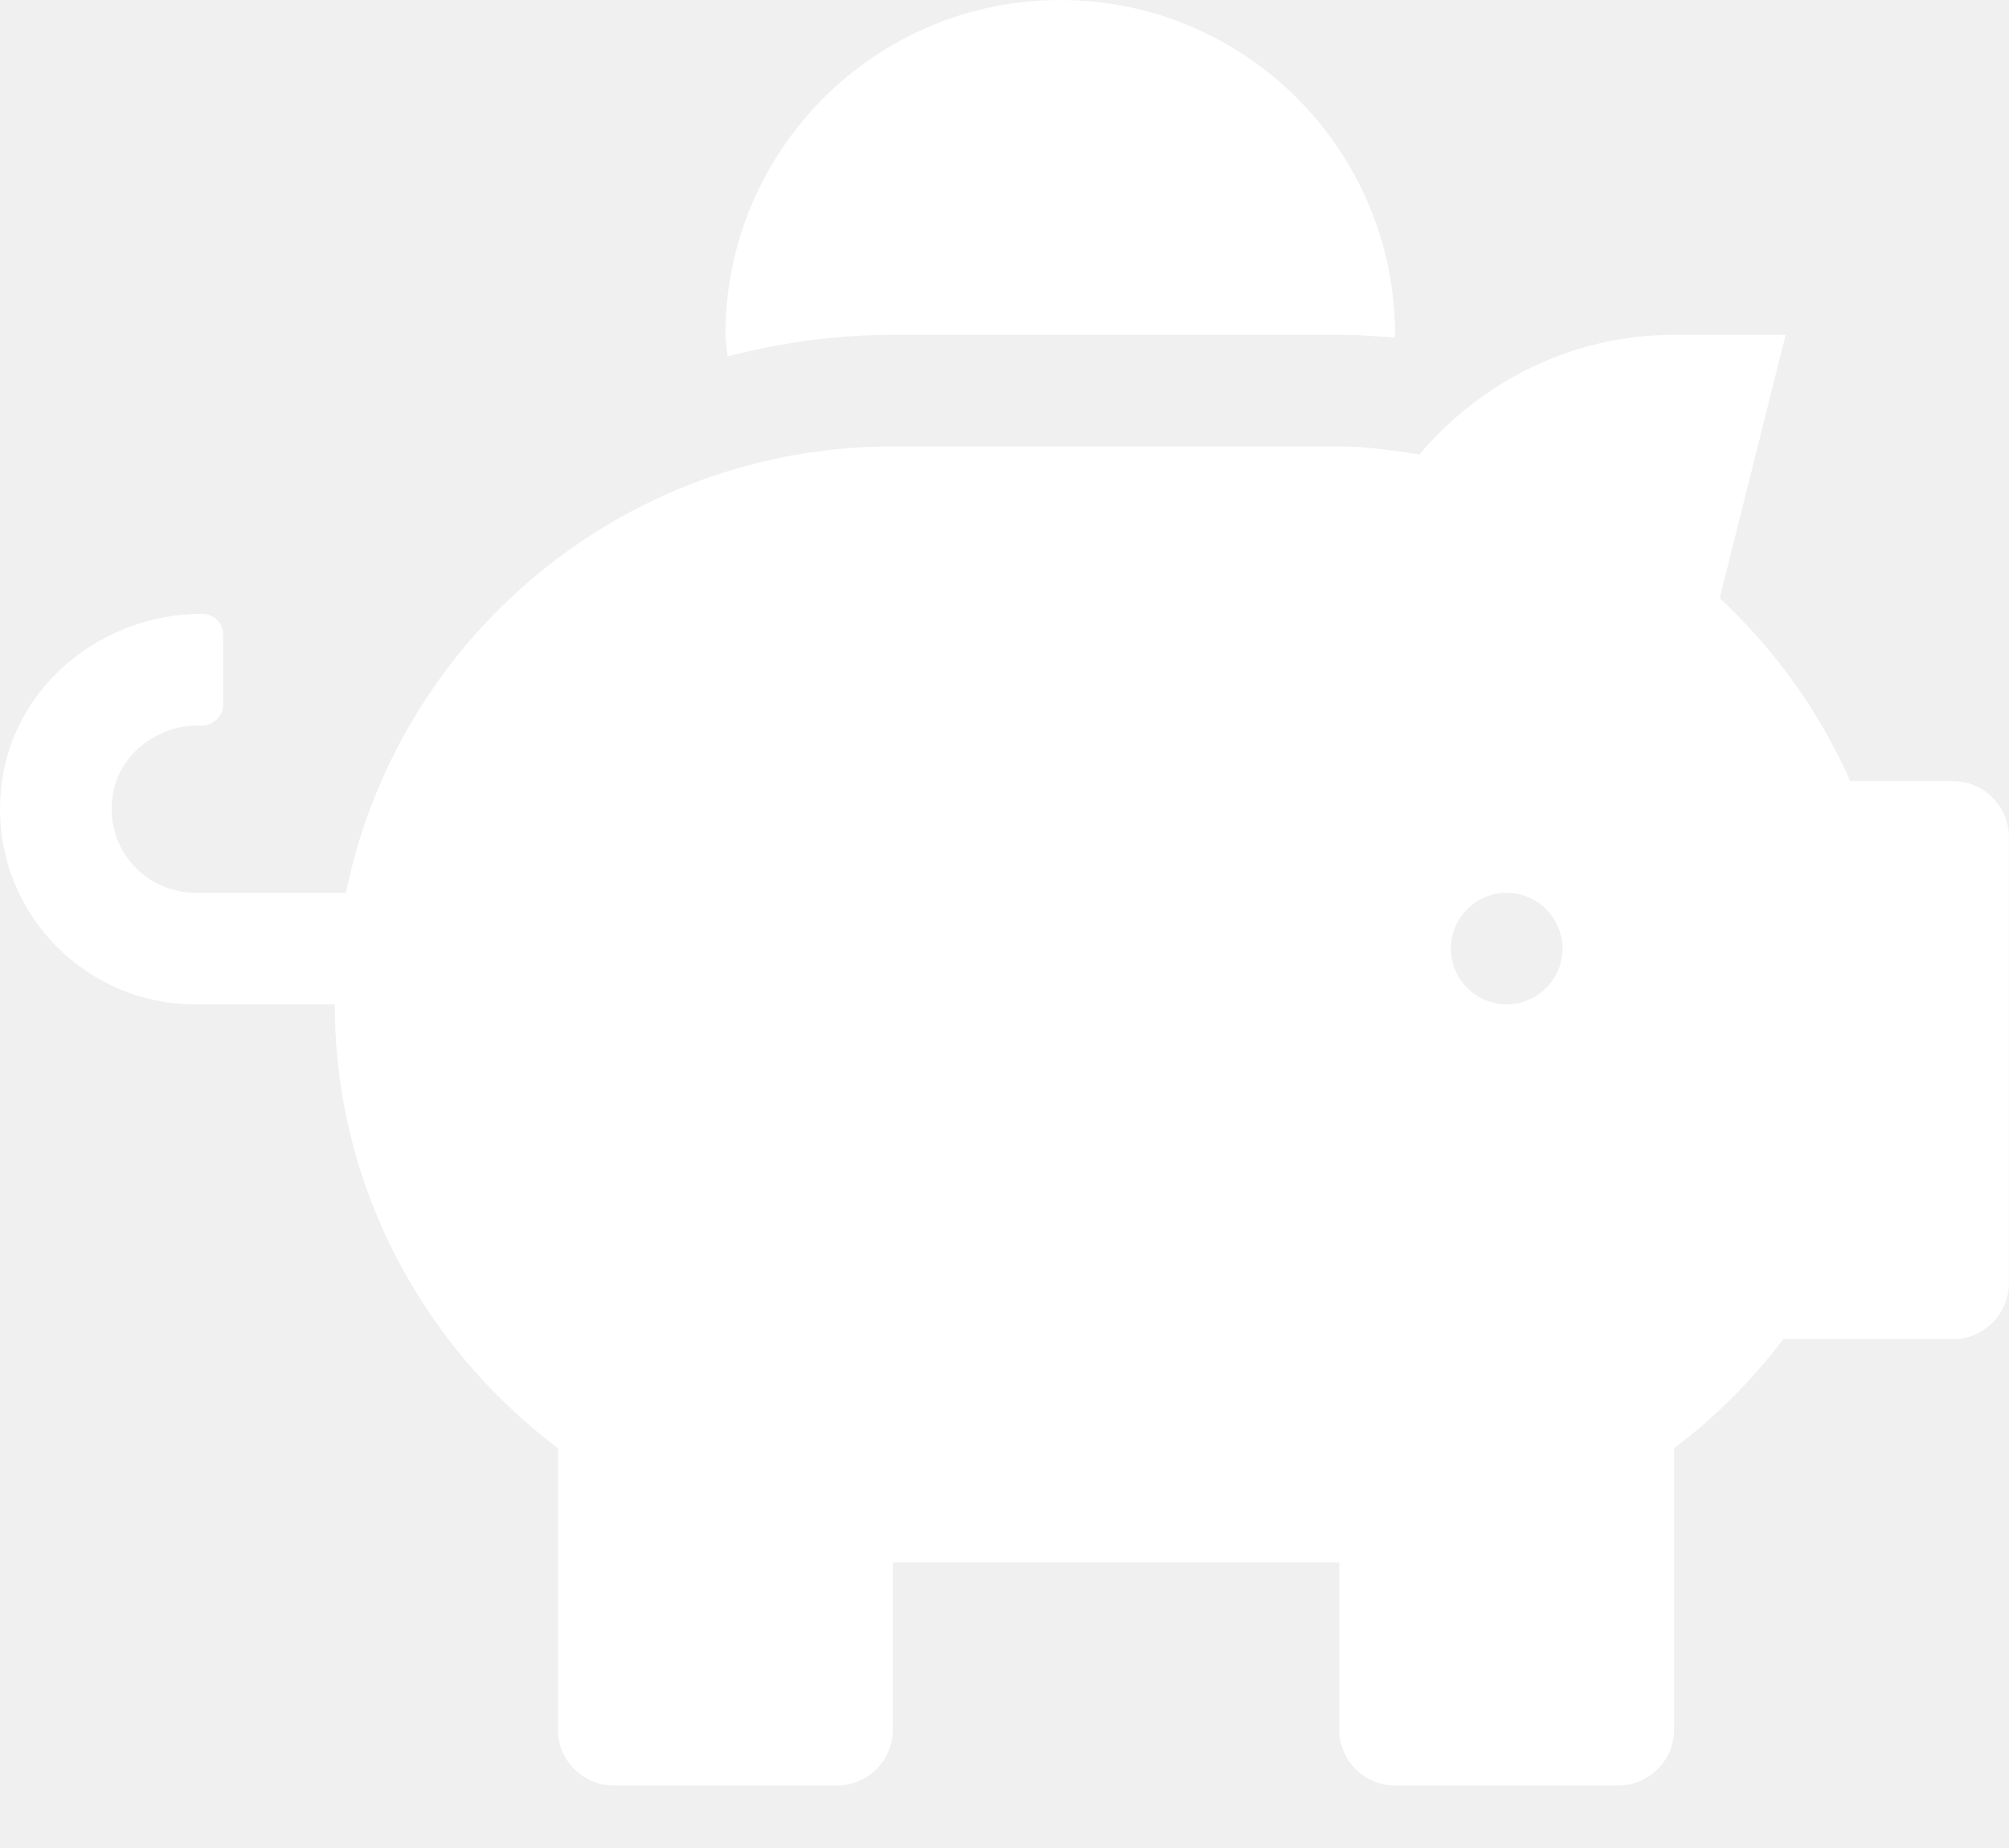
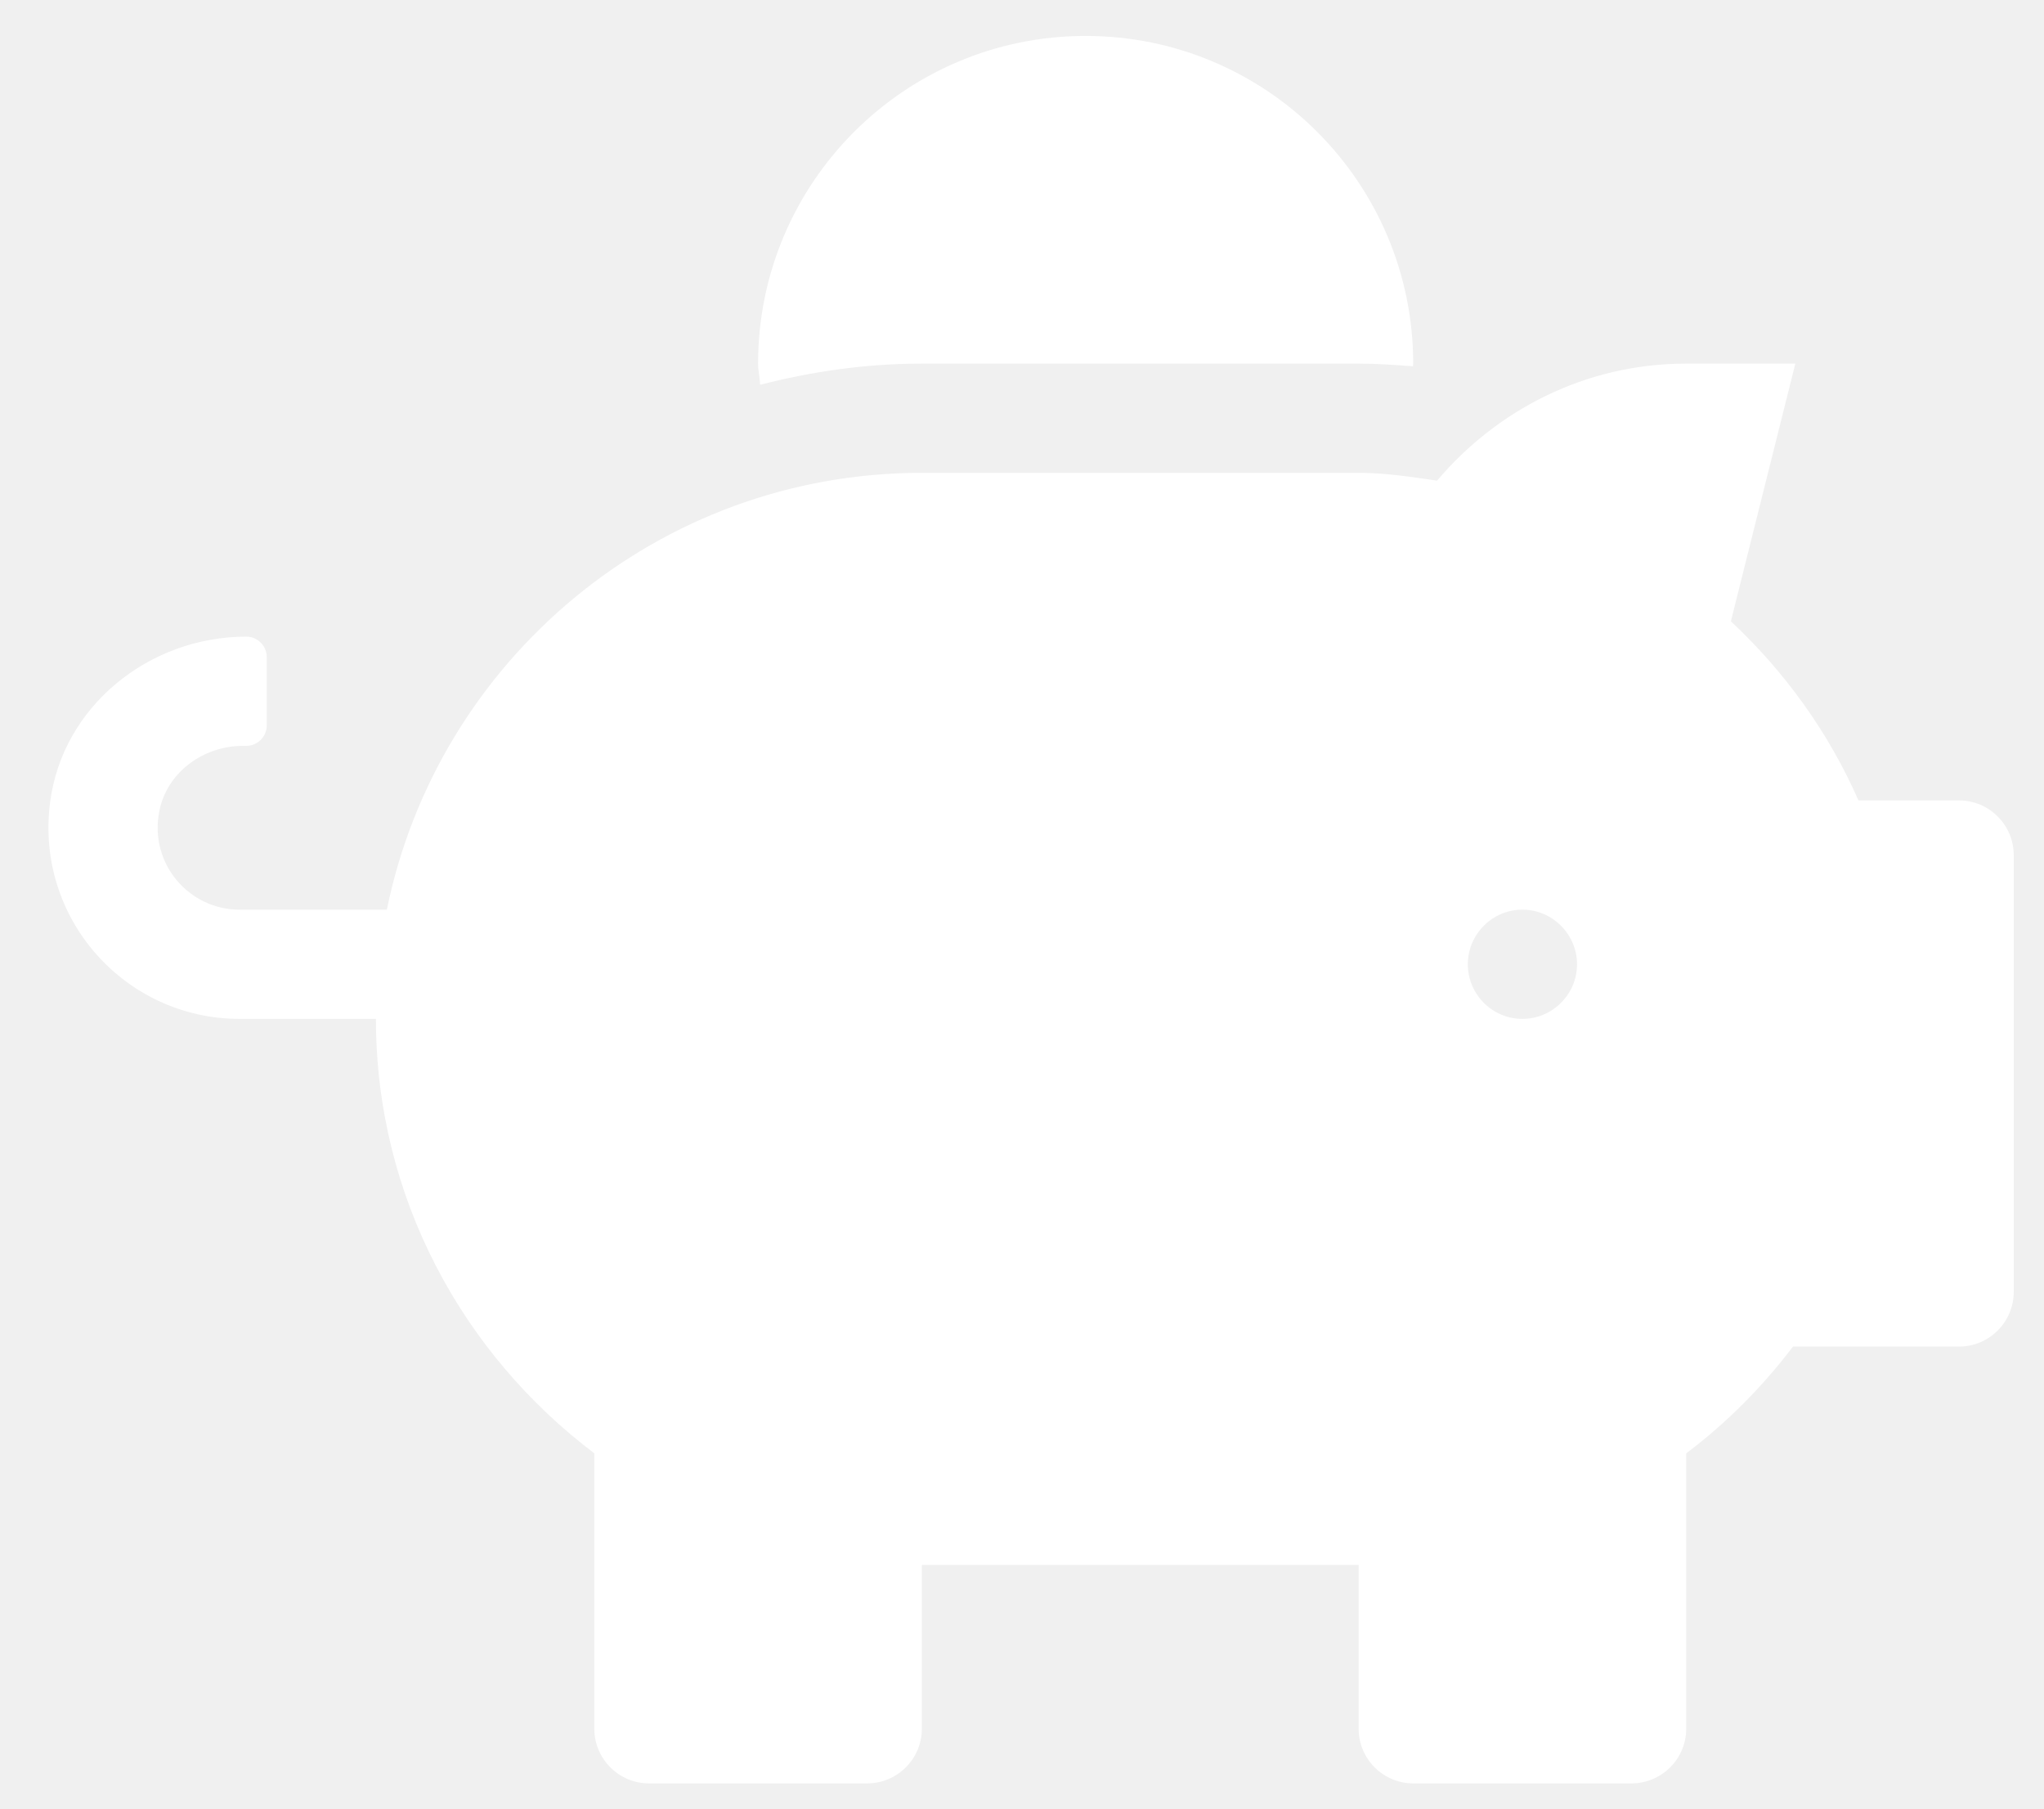
- <svg xmlns="http://www.w3.org/2000/svg" width="25" height="23" viewBox="0 0 25 23" fill="none">
-   <path d="M24.305 9.722H23.024C22.642 8.854 22.087 8.086 21.401 7.444L22.221 4.167H20.832C19.556 4.167 18.428 4.753 17.664 5.655C17.334 5.608 17.009 5.556 16.666 5.556H11.11C7.751 5.556 4.951 7.943 4.305 11.111H2.43C1.787 11.111 1.279 10.525 1.41 9.861C1.505 9.366 1.97 9.028 2.473 9.028H2.516C2.66 9.028 2.777 8.911 2.777 8.767V7.899C2.777 7.756 2.66 7.639 2.516 7.639C1.279 7.639 0.177 8.524 0.021 9.748C-0.17 11.233 0.984 12.5 2.43 12.5H4.166C4.166 14.766 5.268 16.758 6.943 18.025V21.528C6.943 21.91 7.256 22.222 7.638 22.222H10.416C10.798 22.222 11.11 21.91 11.11 21.528V19.444H16.666V21.528C16.666 21.91 16.978 22.222 17.36 22.222H20.138C20.52 22.222 20.832 21.91 20.832 21.528V18.025C21.345 17.639 21.8 17.183 22.191 16.667H24.305C24.686 16.667 24.999 16.354 24.999 15.972V10.417C24.999 10.035 24.686 9.722 24.305 9.722ZM18.749 12.5C18.367 12.5 18.055 12.188 18.055 11.806C18.055 11.424 18.367 11.111 18.749 11.111C19.131 11.111 19.444 11.424 19.444 11.806C19.444 12.188 19.131 12.5 18.749 12.5ZM11.11 4.167H16.666C16.9 4.167 17.13 4.184 17.356 4.201C17.356 4.188 17.36 4.18 17.36 4.167C17.36 1.866 15.494 0 13.194 0C10.893 0 9.027 1.866 9.027 4.167C9.027 4.258 9.049 4.345 9.053 4.436C9.713 4.266 10.398 4.167 11.11 4.167Z" fill="white" />
+ <svg xmlns="http://www.w3.org/2000/svg" width="26" height="23" viewBox="0 0 26 23" fill="none">
+   <path d="M24.921 10.179H23.64C23.259 9.311 22.703 8.543 22.017 7.901L22.837 4.624H21.449C20.172 4.624 19.044 5.21 18.28 6.112C17.95 6.065 17.625 6.013 17.282 6.013H11.726C8.367 6.013 5.567 8.4 4.921 11.568H3.046C2.403 11.568 1.896 10.982 2.026 10.318C2.121 9.823 2.586 9.485 3.089 9.485H3.133C3.276 9.485 3.393 9.368 3.393 9.224V8.356C3.393 8.213 3.276 8.096 3.133 8.096C1.896 8.096 0.793 8.981 0.637 10.205C0.446 11.69 1.6 12.957 3.046 12.957H4.782C4.782 15.223 5.884 17.215 7.56 18.482V21.985C7.56 22.367 7.872 22.679 8.254 22.679H11.032C11.414 22.679 11.726 22.367 11.726 21.985V19.901H17.282V21.985C17.282 22.367 17.594 22.679 17.976 22.679H20.754C21.136 22.679 21.449 22.367 21.449 21.985V18.482C21.961 18.096 22.416 17.64 22.807 17.124H24.921C25.303 17.124 25.615 16.811 25.615 16.429V10.874C25.615 10.492 25.303 10.179 24.921 10.179ZM19.365 12.957C18.983 12.957 18.671 12.645 18.671 12.263C18.671 11.881 18.983 11.568 19.365 11.568C19.747 11.568 20.06 11.881 20.06 12.263C20.06 12.645 19.747 12.957 19.365 12.957ZM11.726 4.624H17.282C17.516 4.624 17.746 4.641 17.972 4.658C17.972 4.645 17.976 4.637 17.976 4.624C17.976 2.323 16.11 0.457 13.81 0.457C11.509 0.457 9.643 2.323 9.643 4.624C9.643 4.715 9.665 4.802 9.669 4.893C10.329 4.724 11.014 4.624 11.726 4.624Z" fill="white" />
</svg>
